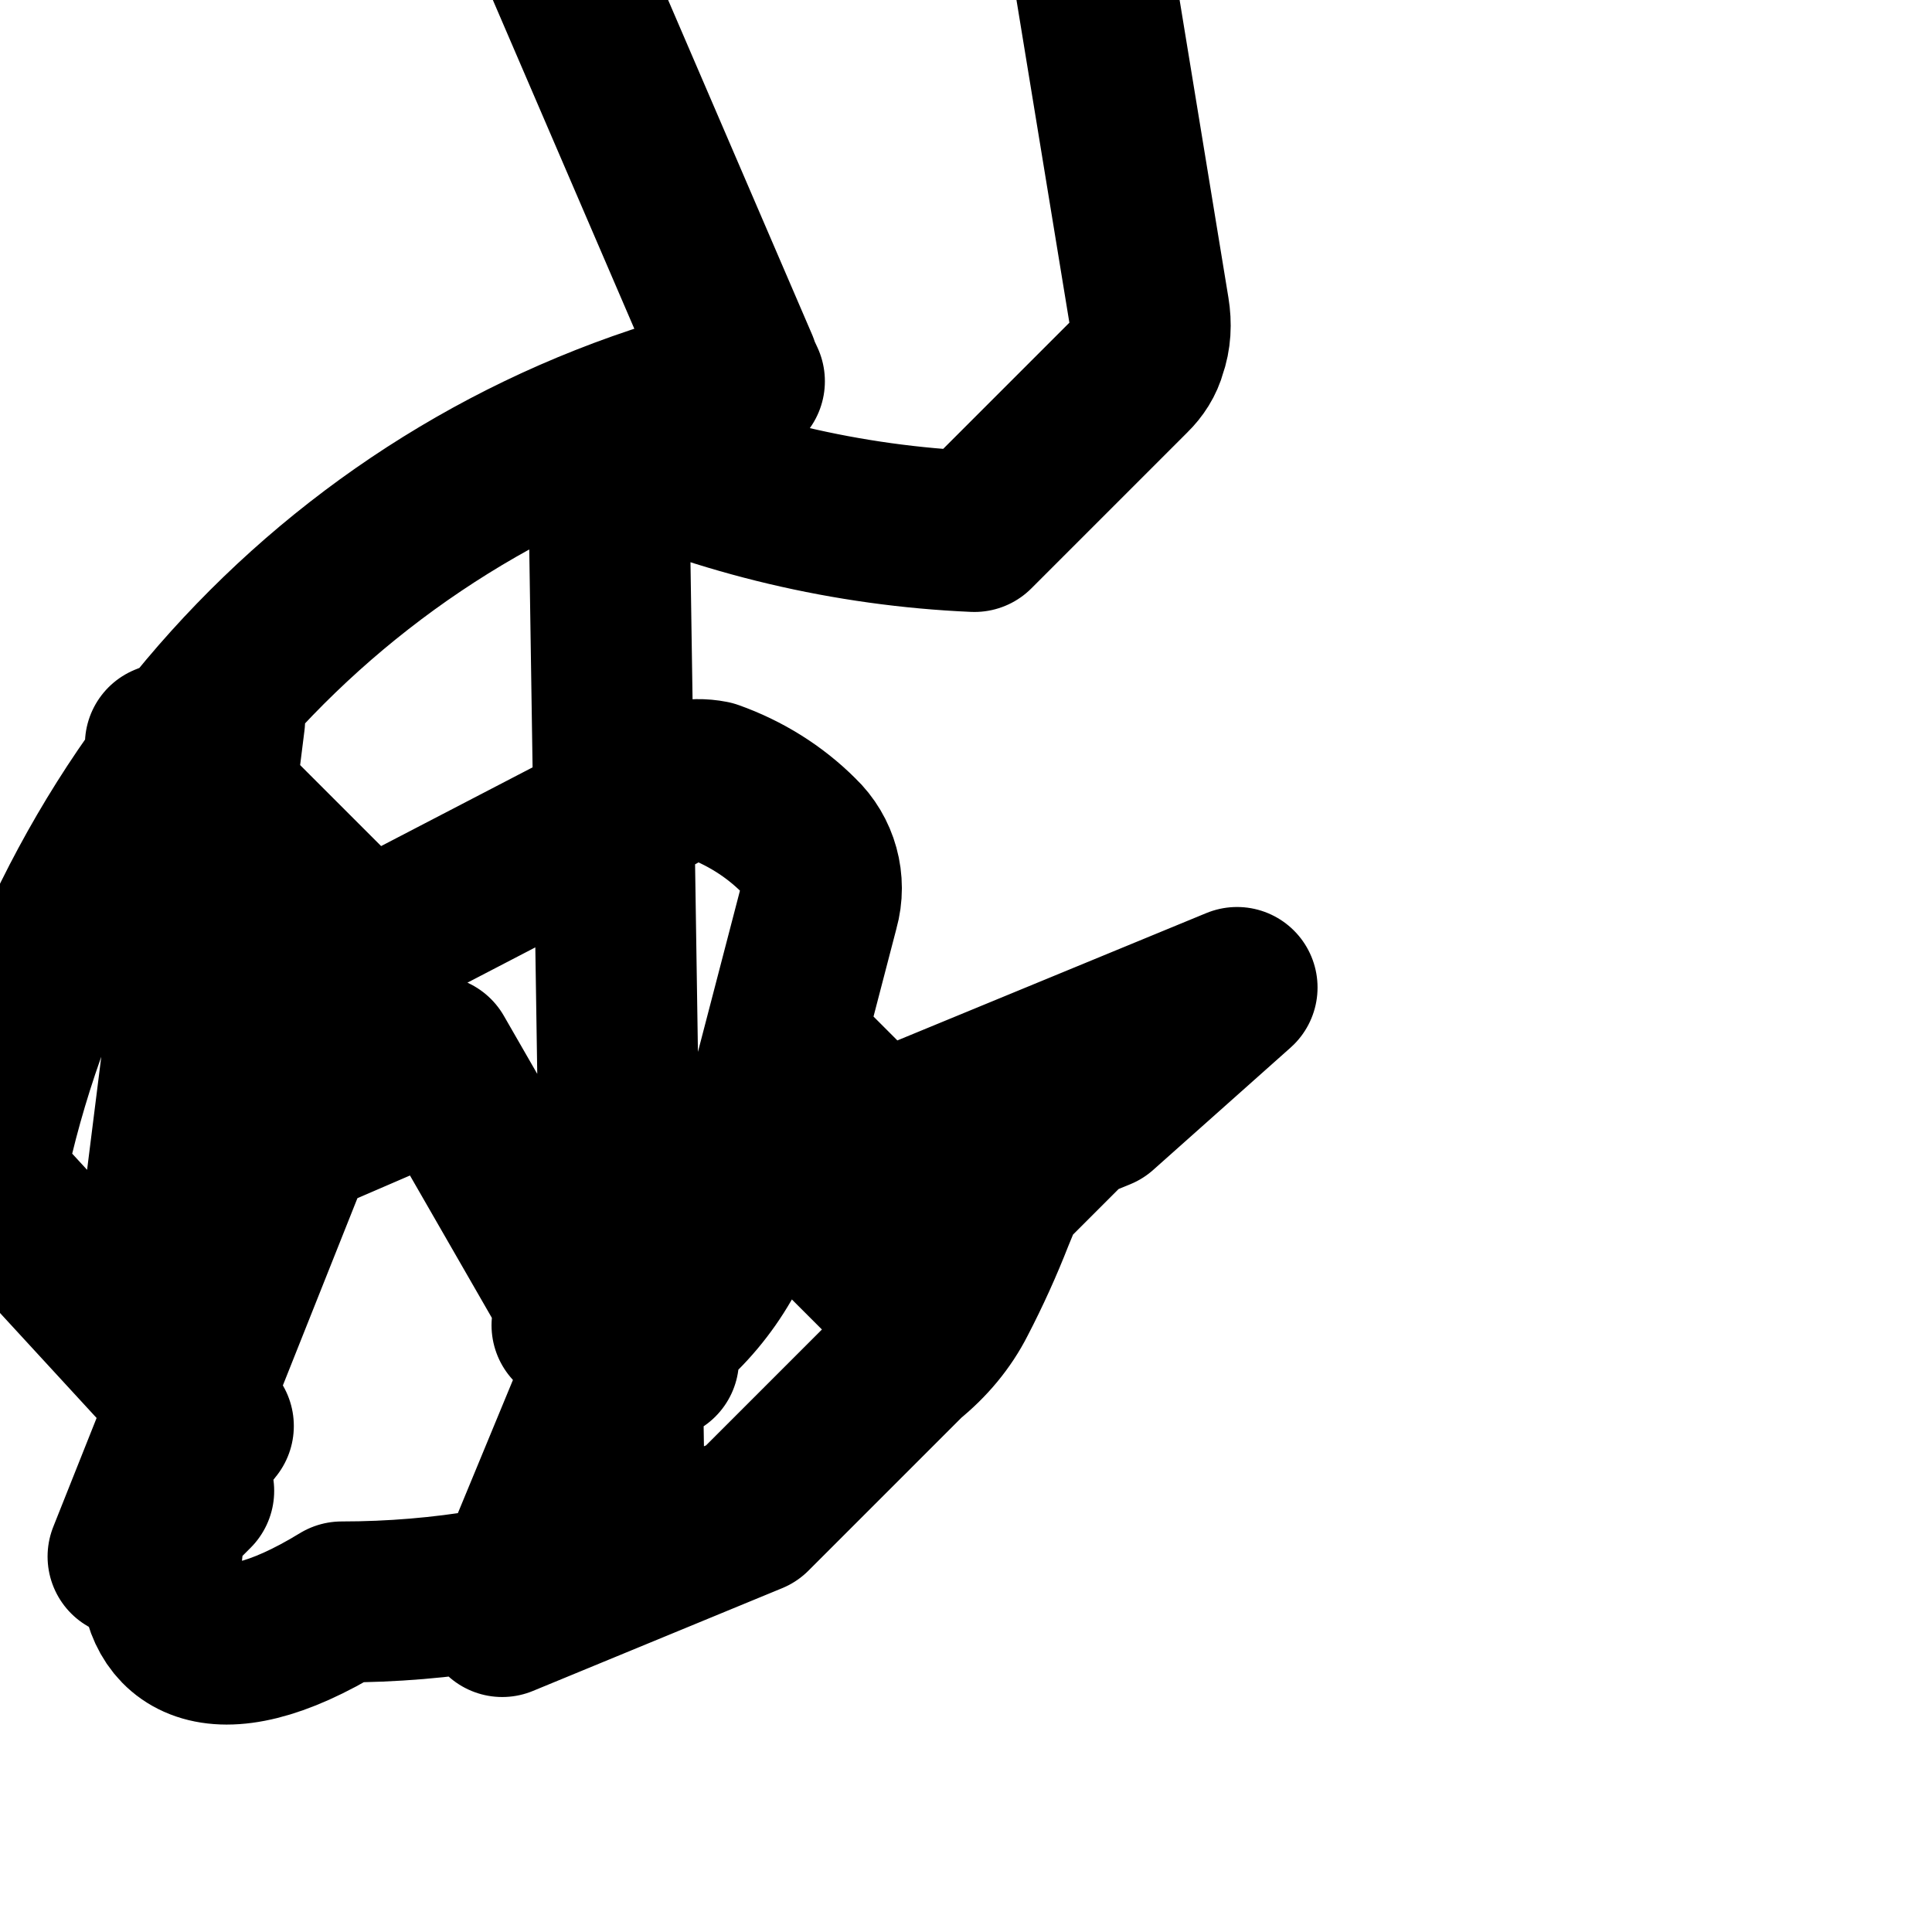
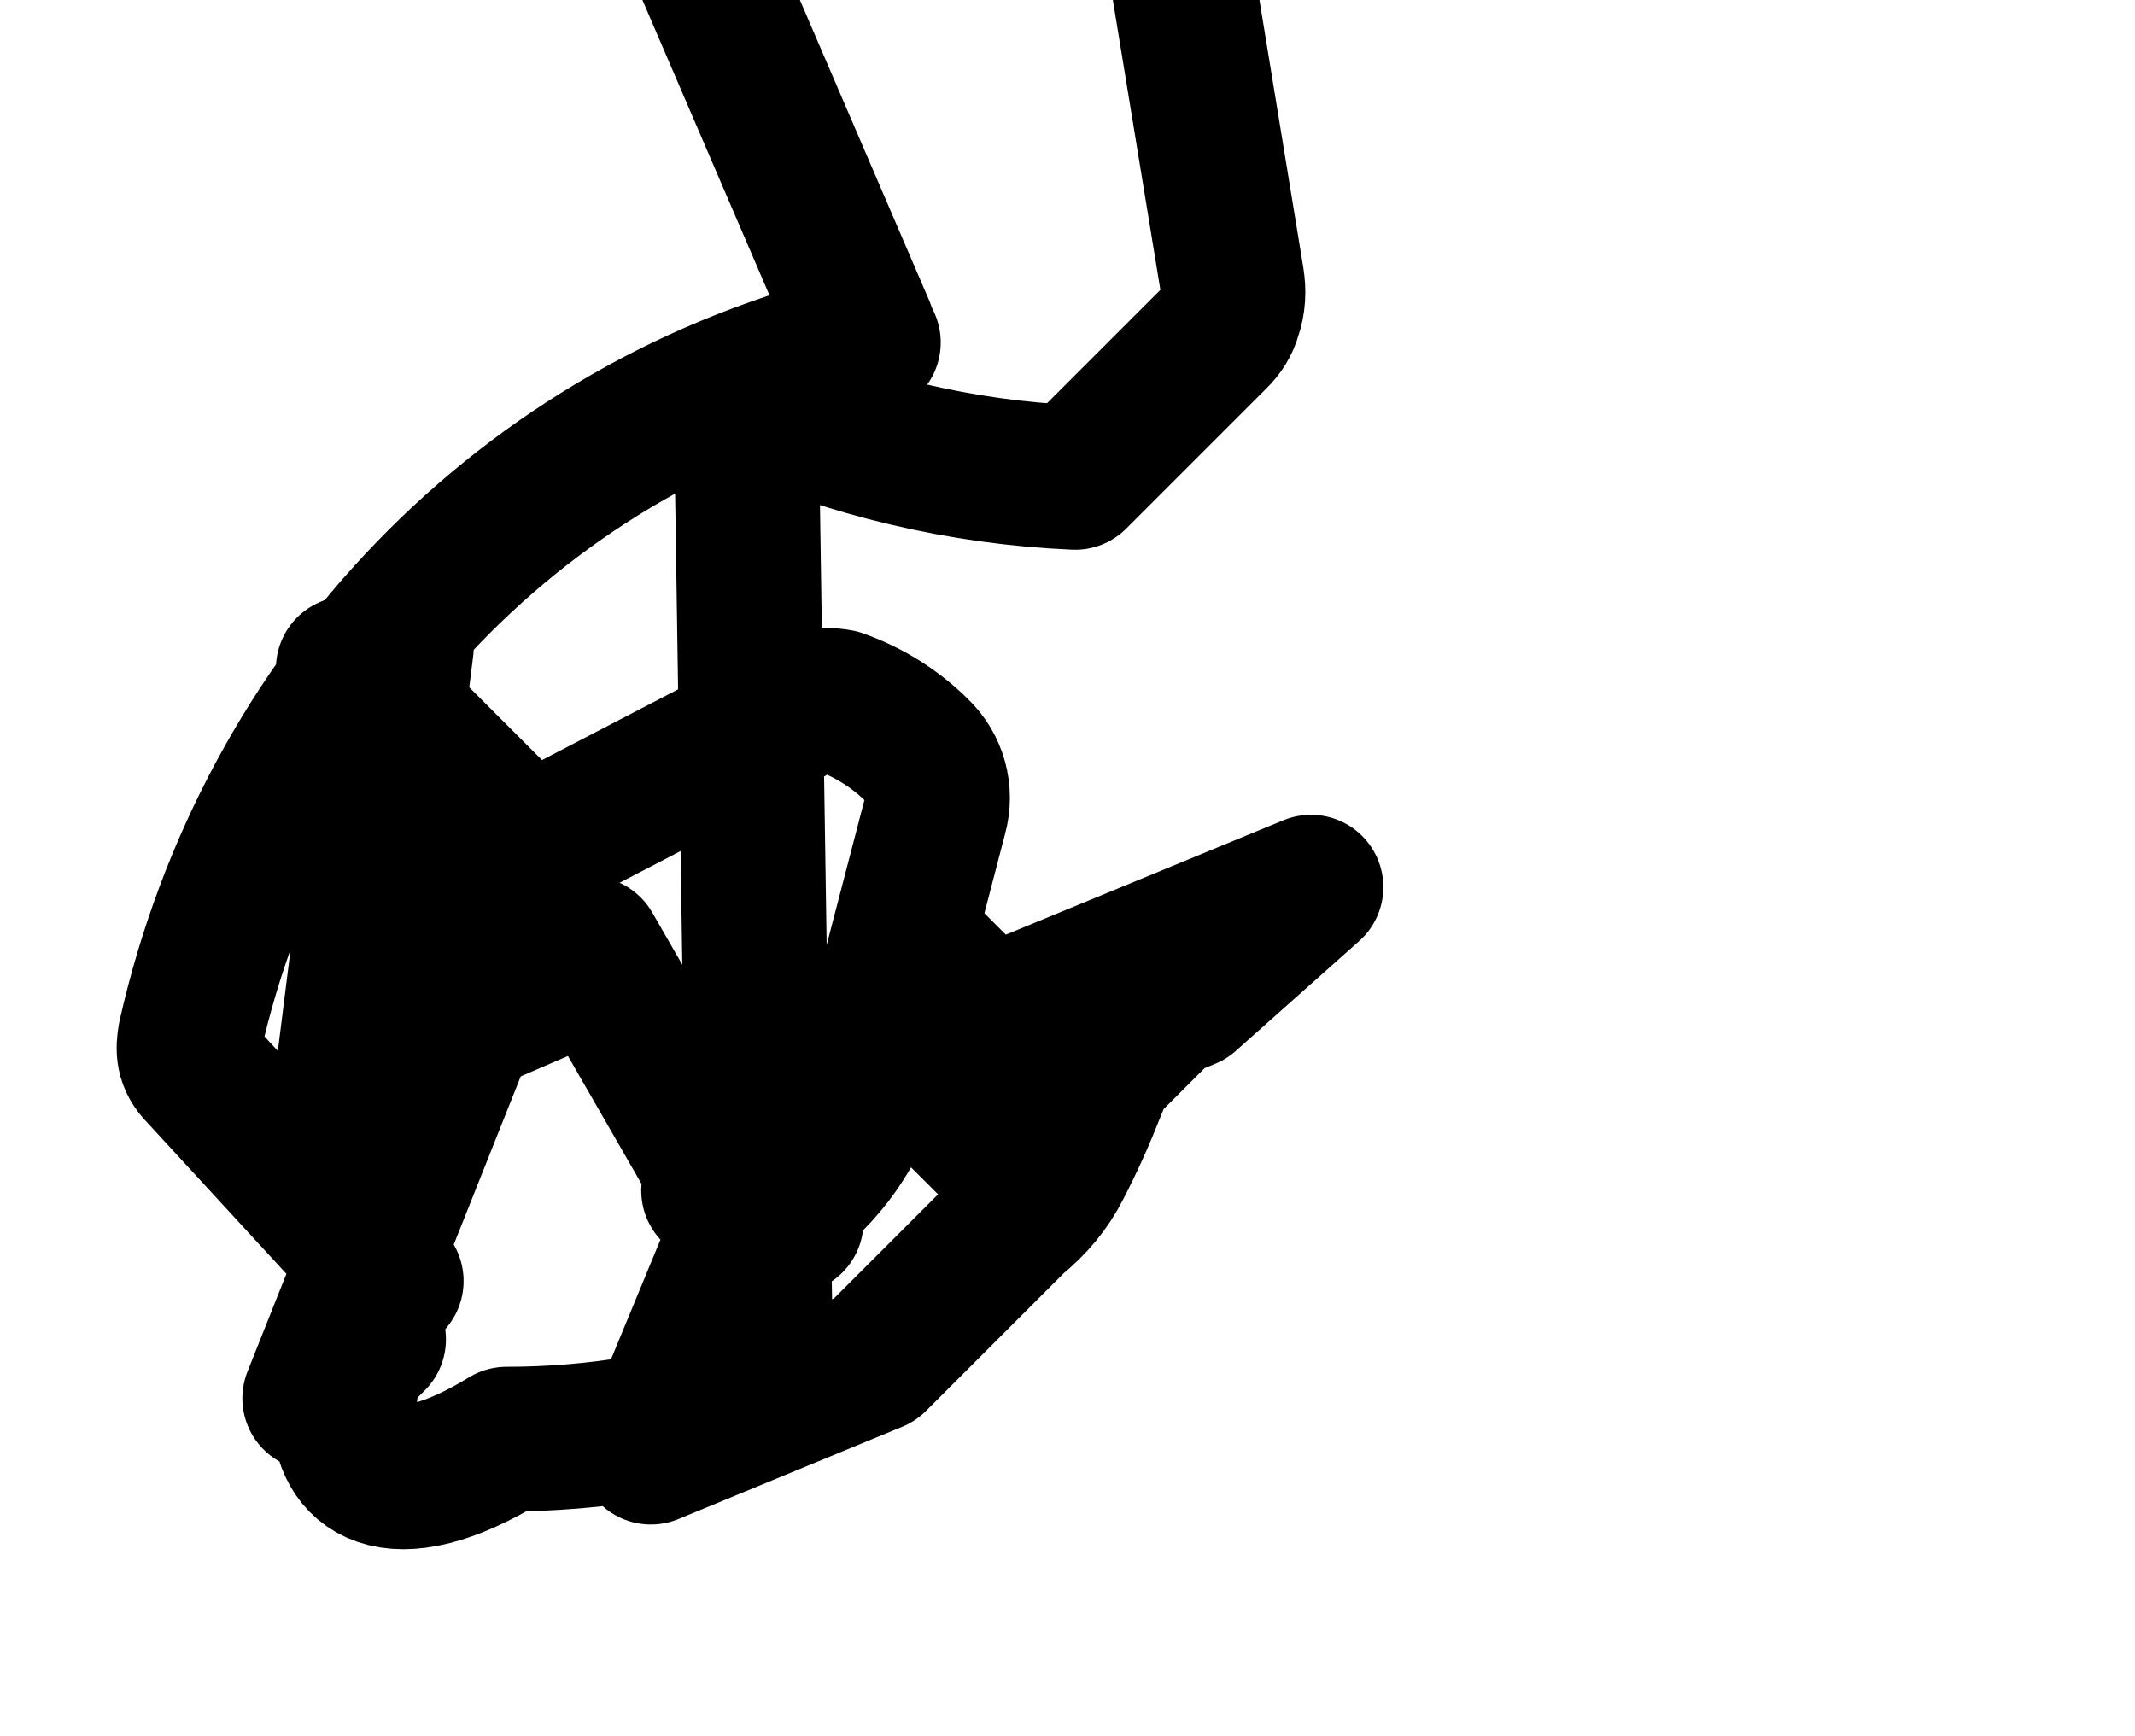
- <svg xmlns="http://www.w3.org/2000/svg" width="24" height="24" viewBox="0 0 24 24" fill="none" stroke="currentColor" stroke-width="2" stroke-linecap="round" stroke-linejoin="round">
+ <svg xmlns="http://www.w3.org/2000/svg" width="1.23em" height="1em" viewBox="0 0 24 24" fill="none" stroke="currentColor" stroke-width="2" stroke-linecap="round" stroke-linejoin="round">
  <path d="M0 0h24v24H0z" stroke="none" />
  <path d="M7.765 19.313c-1.06.377-2.263.587-3.52.587C2.61 20.9 2 20.29 2 19.54c0-.668.23-1.312.65-1.826L0 14.833c-.16-.16-.164-.32-.13-.504 1.06-4.7 4.6-8.467 9.377-9.593-.03-.063-.057-.12-.078-.186l-2.84-6.6a.488.488 0 0 1-.03-.218c.05-.156.156-.296.313-.365l5.727-2.31c.154-.06.29-.027.407.09.09.092.15.236.164.398l1.363 8.314c.027.166.02.33-.036.487-.032.12-.1.226-.192.316l-1.94 1.94a12.47 12.47 0 0 1-4.55-1.075zm-.086-2.22l.775-.774c.267-.267.48-.573.64-.913l1.076-4.13a.9.9 0 0 0-.246-.895c-.306-.306-.676-.535-1.083-.68a.857.857 0 0 0-.683.157l-3.964 2.06a.9.9 0 0 0-.458.44l-.924 2.14 2.14-.924a.9.9 0 0 0 .44-.457zm-6.088 2.243l.815-.816-.278-1.695a.9.9 0 0 0-.272-.43L2.79 8.95l-.735.295 2.542 2.542zm12.07-5.55l-.33.135-.85.85-.136.33a10.616 10.616 0 0 1-.468 1.033c-.142.28-.347.526-.606.735l-1.085 1.085-.85.85-3.097 1.277 1.28-3.096.85-.85 1.085-1.085c.21-.258.456-.464.735-.606a10.616 10.616 0 0 1 1.034-.468l.33-.137 3.814-1.572zM8.18 16.89l-.733.294.294-.733.44-1.064-.77.306-.305.77.464-1.06zm3.856-1.663l-.85.85-1.942-1.942.85-.85 1.94 1.942z" />
</svg>
